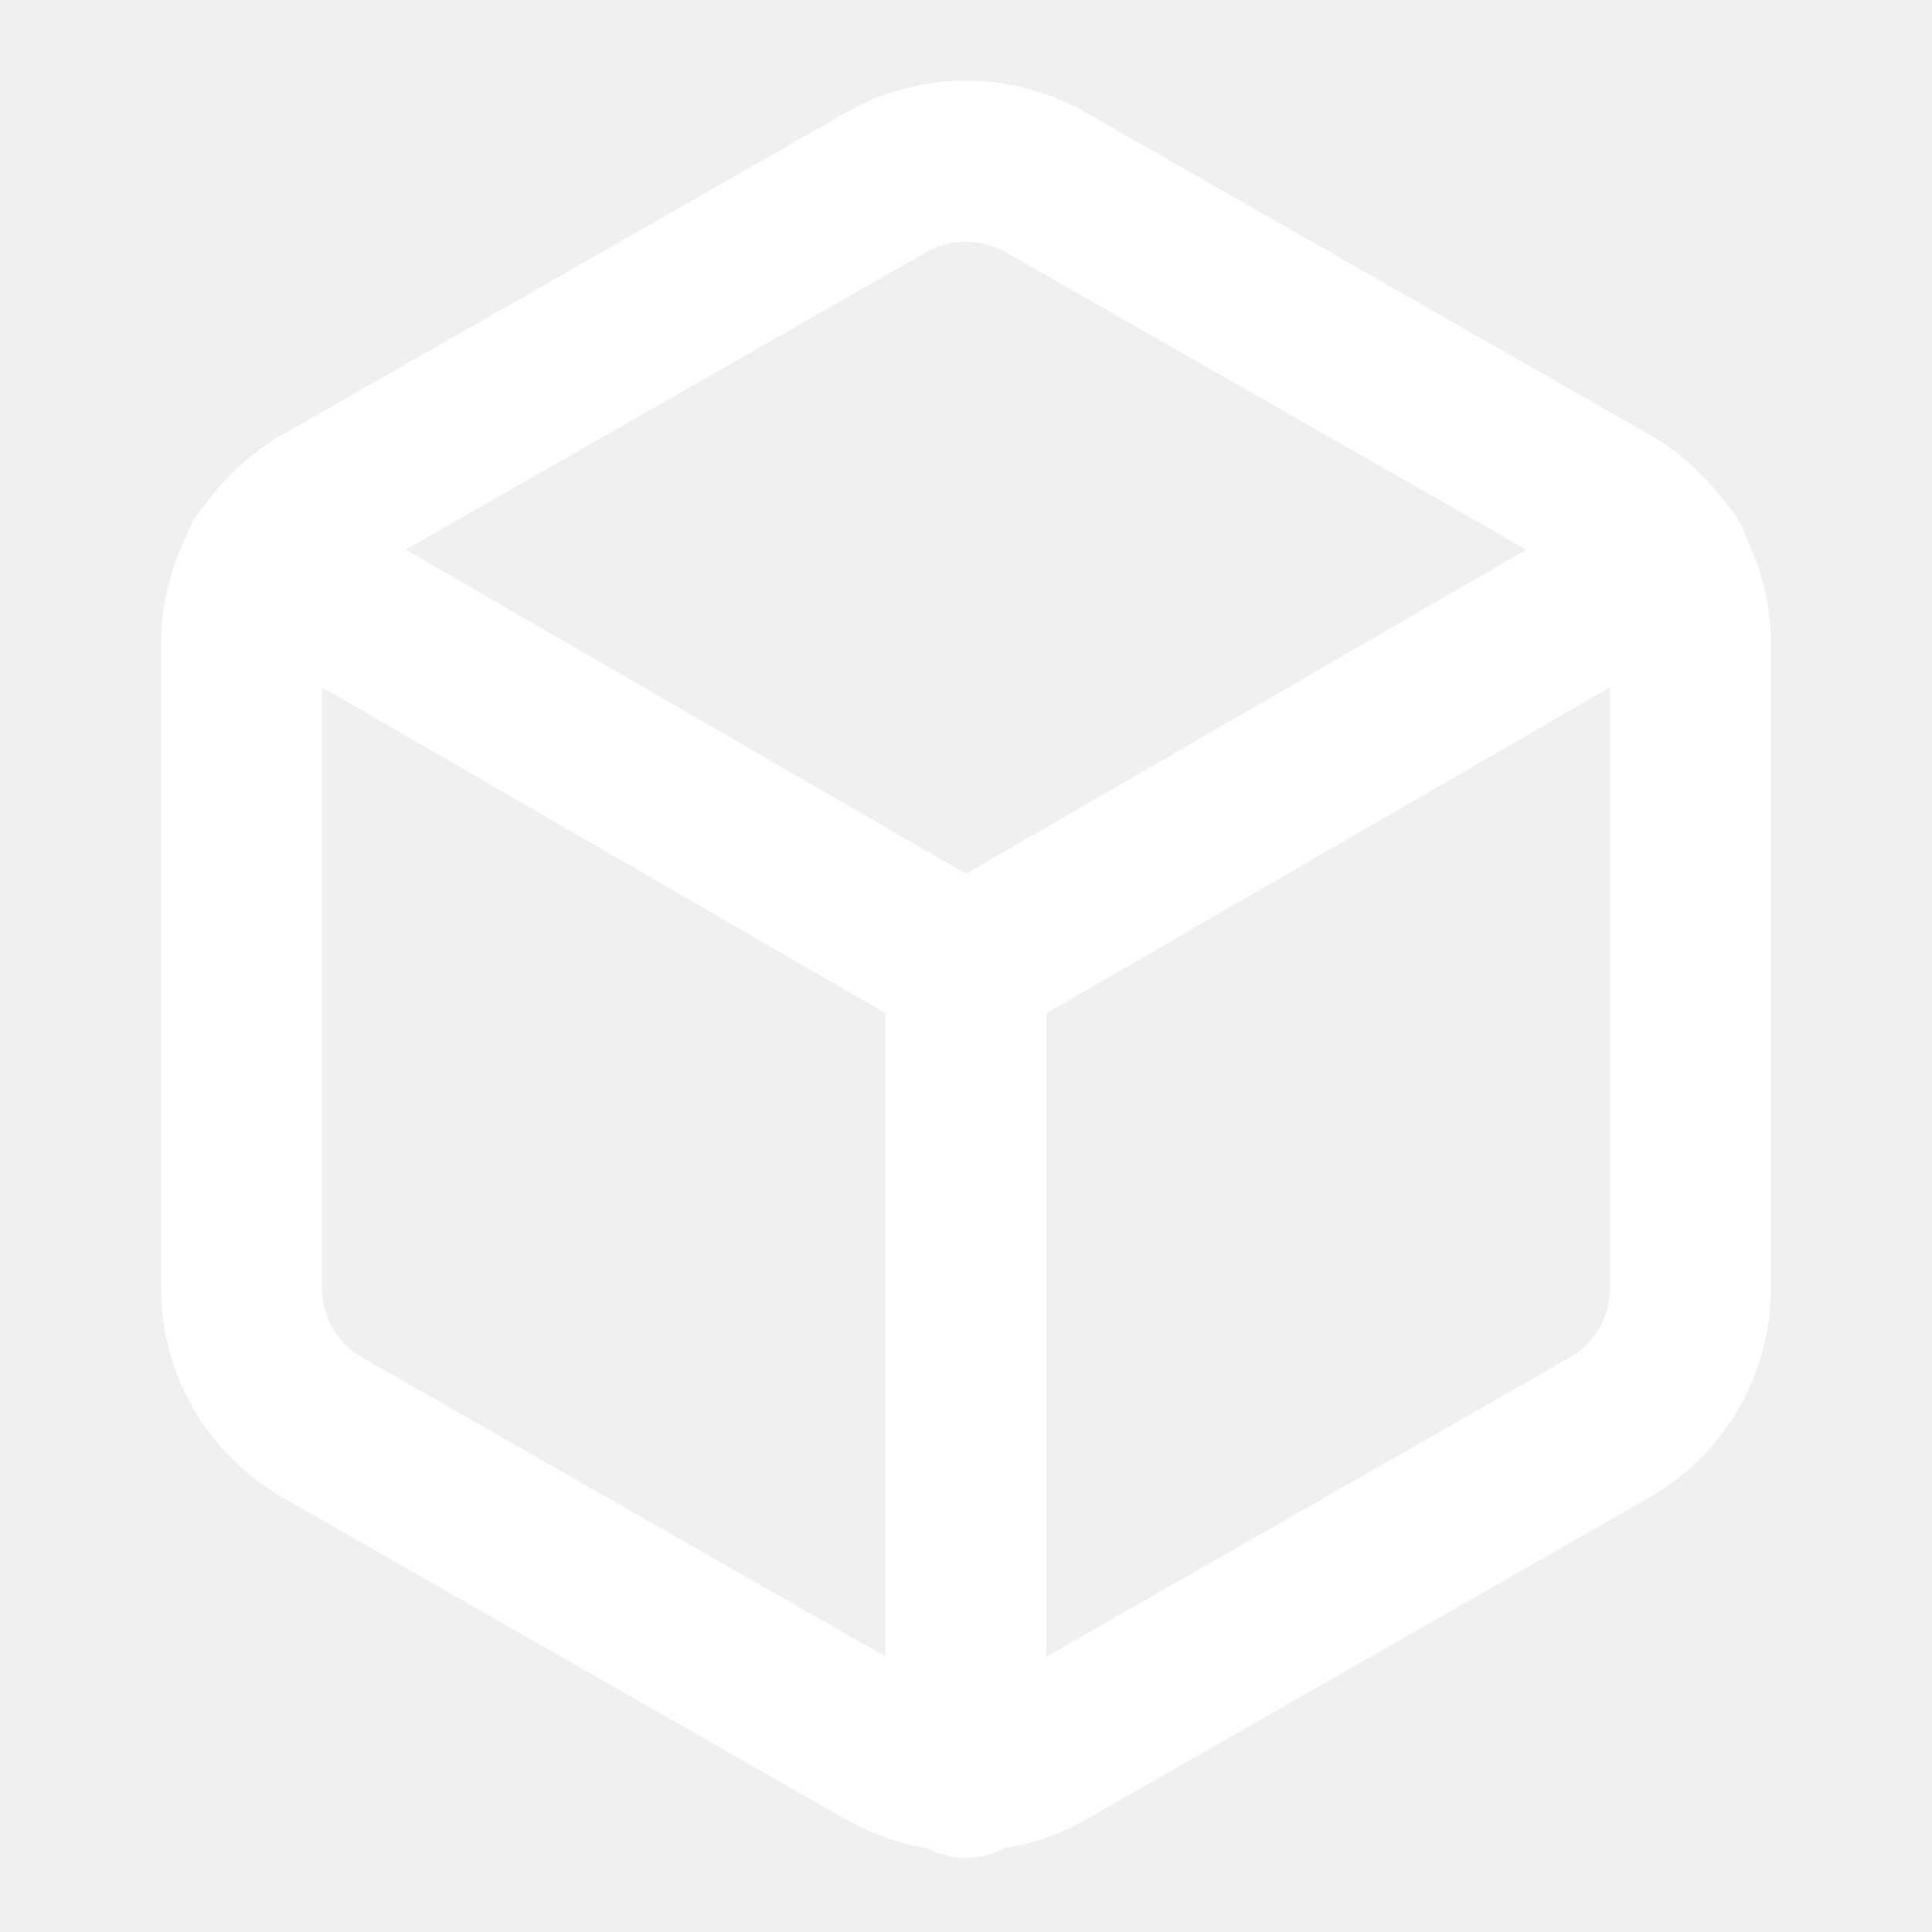
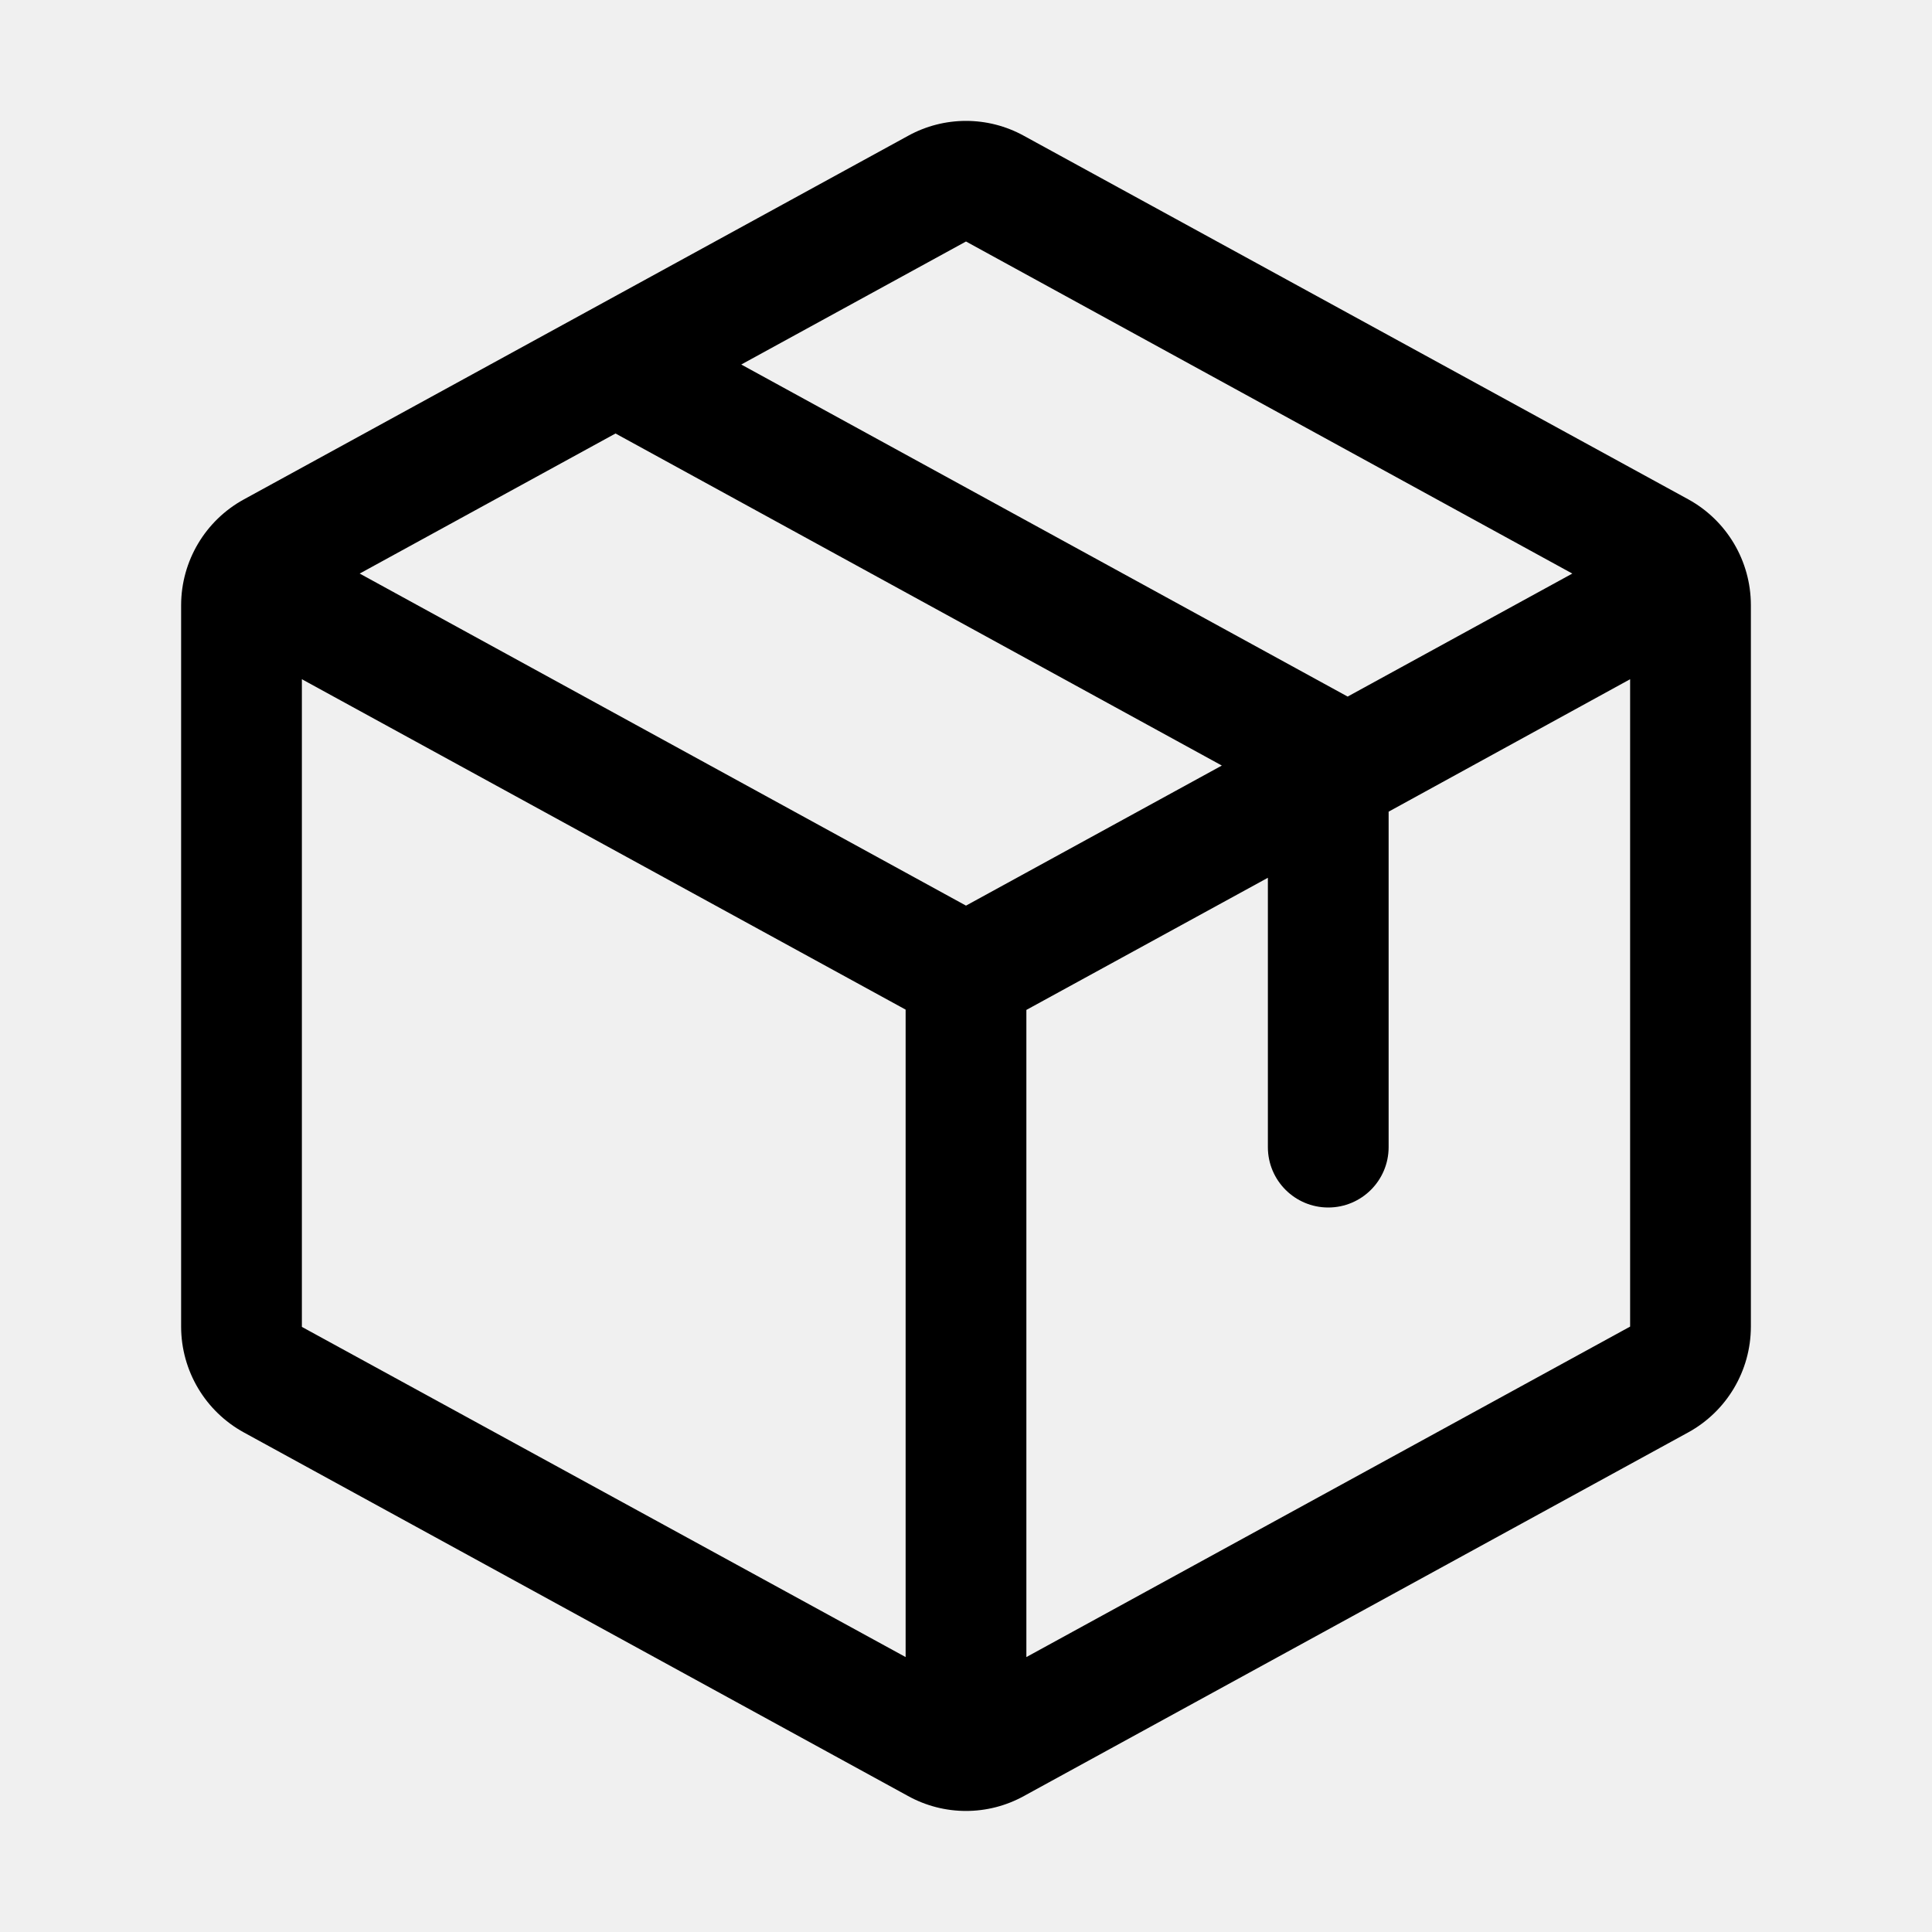
- <svg xmlns="http://www.w3.org/2000/svg" width="24" height="24" viewBox="0 0 24 24" fill="none" stroke="white" stroke-width="2" stroke-linecap="round" stroke-linejoin="round">
-   <path d="M21 16V8a2 2 0 0 0-1-1.73l-7-4a2 2 0 0 0-2 0l-7 4A2 2 0 0 0 3 8v8a2 2 0 0 0 1 1.73l7 4a2 2 0 0 0 2 0l7-4A2 2 0 0 0 21 16z" />
-   <polyline points="3.27 6.96 12 12.01 20.73 6.96" />
-   <line x1="12" y1="22.08" x2="12" y2="12" />
+ <svg xmlns="http://www.w3.org/2000/svg" viewBox="0 0 256 256" fill="currentColor">
+   <path d="M223.68,66.15,135.68,18a15.88,15.88,0,0,0-15.36,0l-88,48.17a16,16,0,0,0-8.32,14v95.64a16,16,0,0,0,8.32,14l88,48.17a15.88,15.88,0,0,0,15.36,0l88-48.17a16,16,0,0,0,8.32-14V80.18A16,16,0,0,0,223.68,66.15ZM128,32l80.34,44-29.77,16.3-80.35-44ZM128,120,47.66,76l33.9-18.56,80.34,44ZM40,90l80,43.78v85.79L40,175.82Zm176,85.78h0l-80,43.79V133.82l32-17.51V152a8,8,0,0,0,16,0V107.55L216,90v85.77Z" />
</svg>
